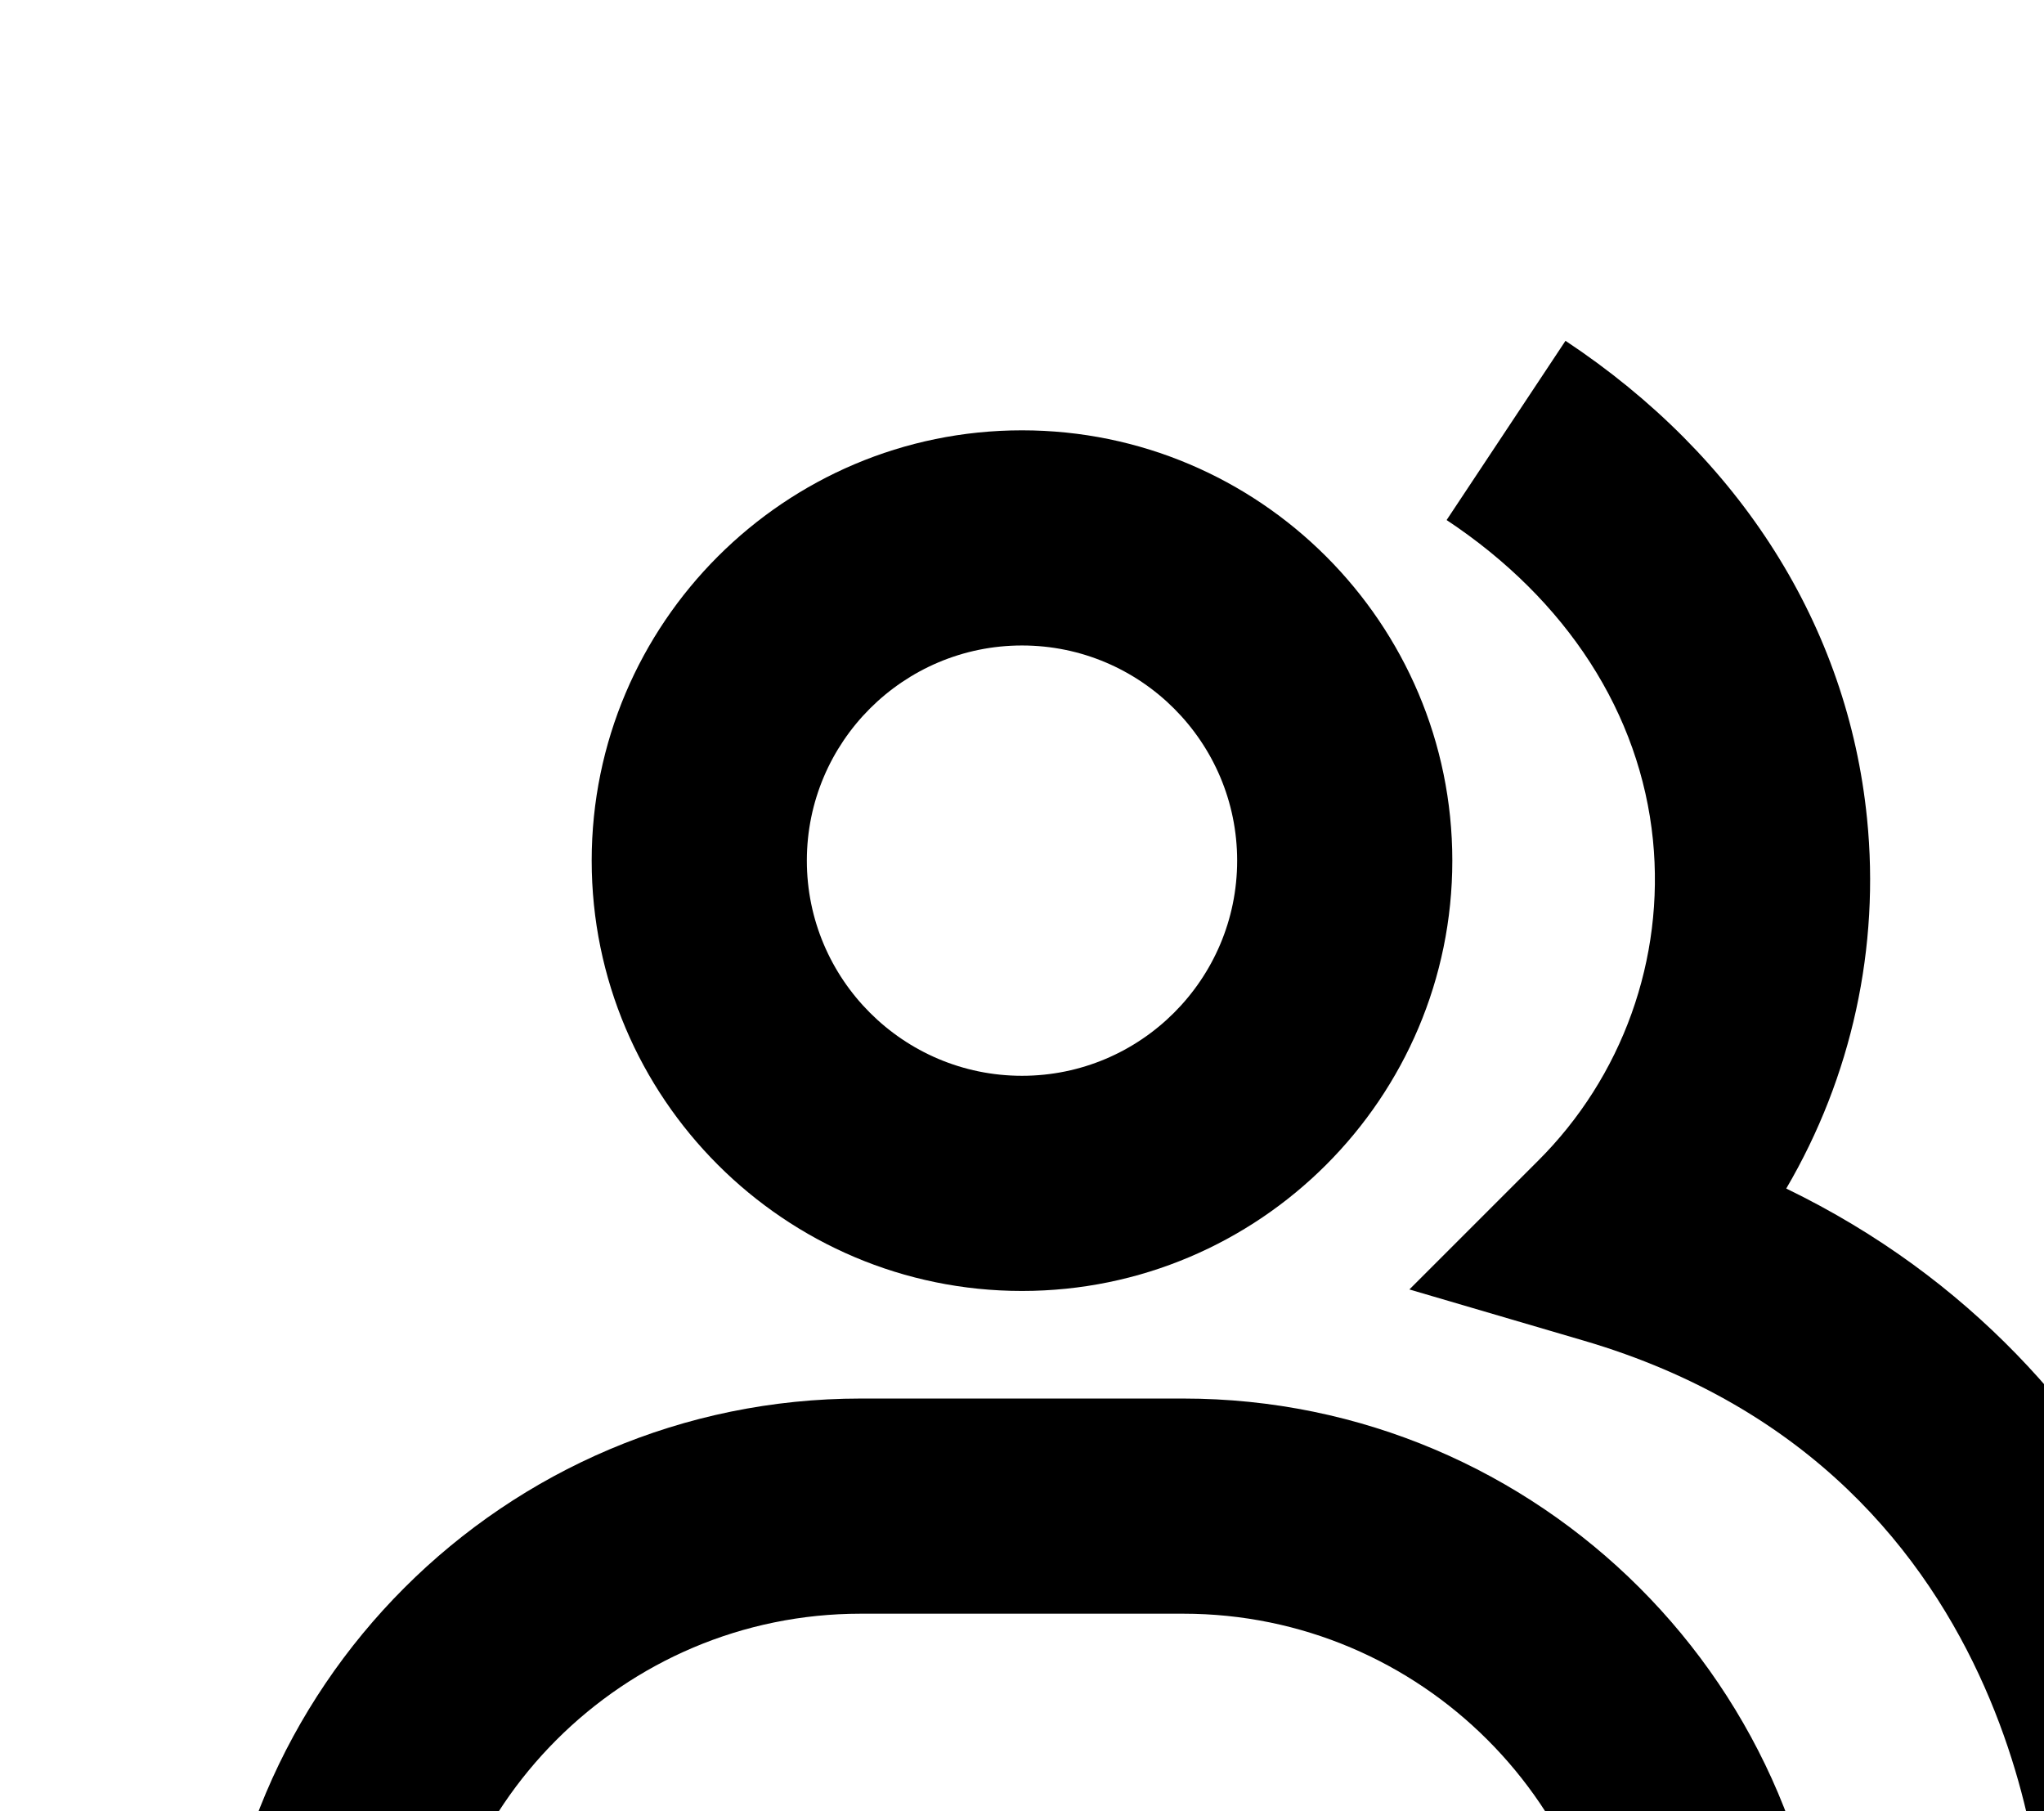
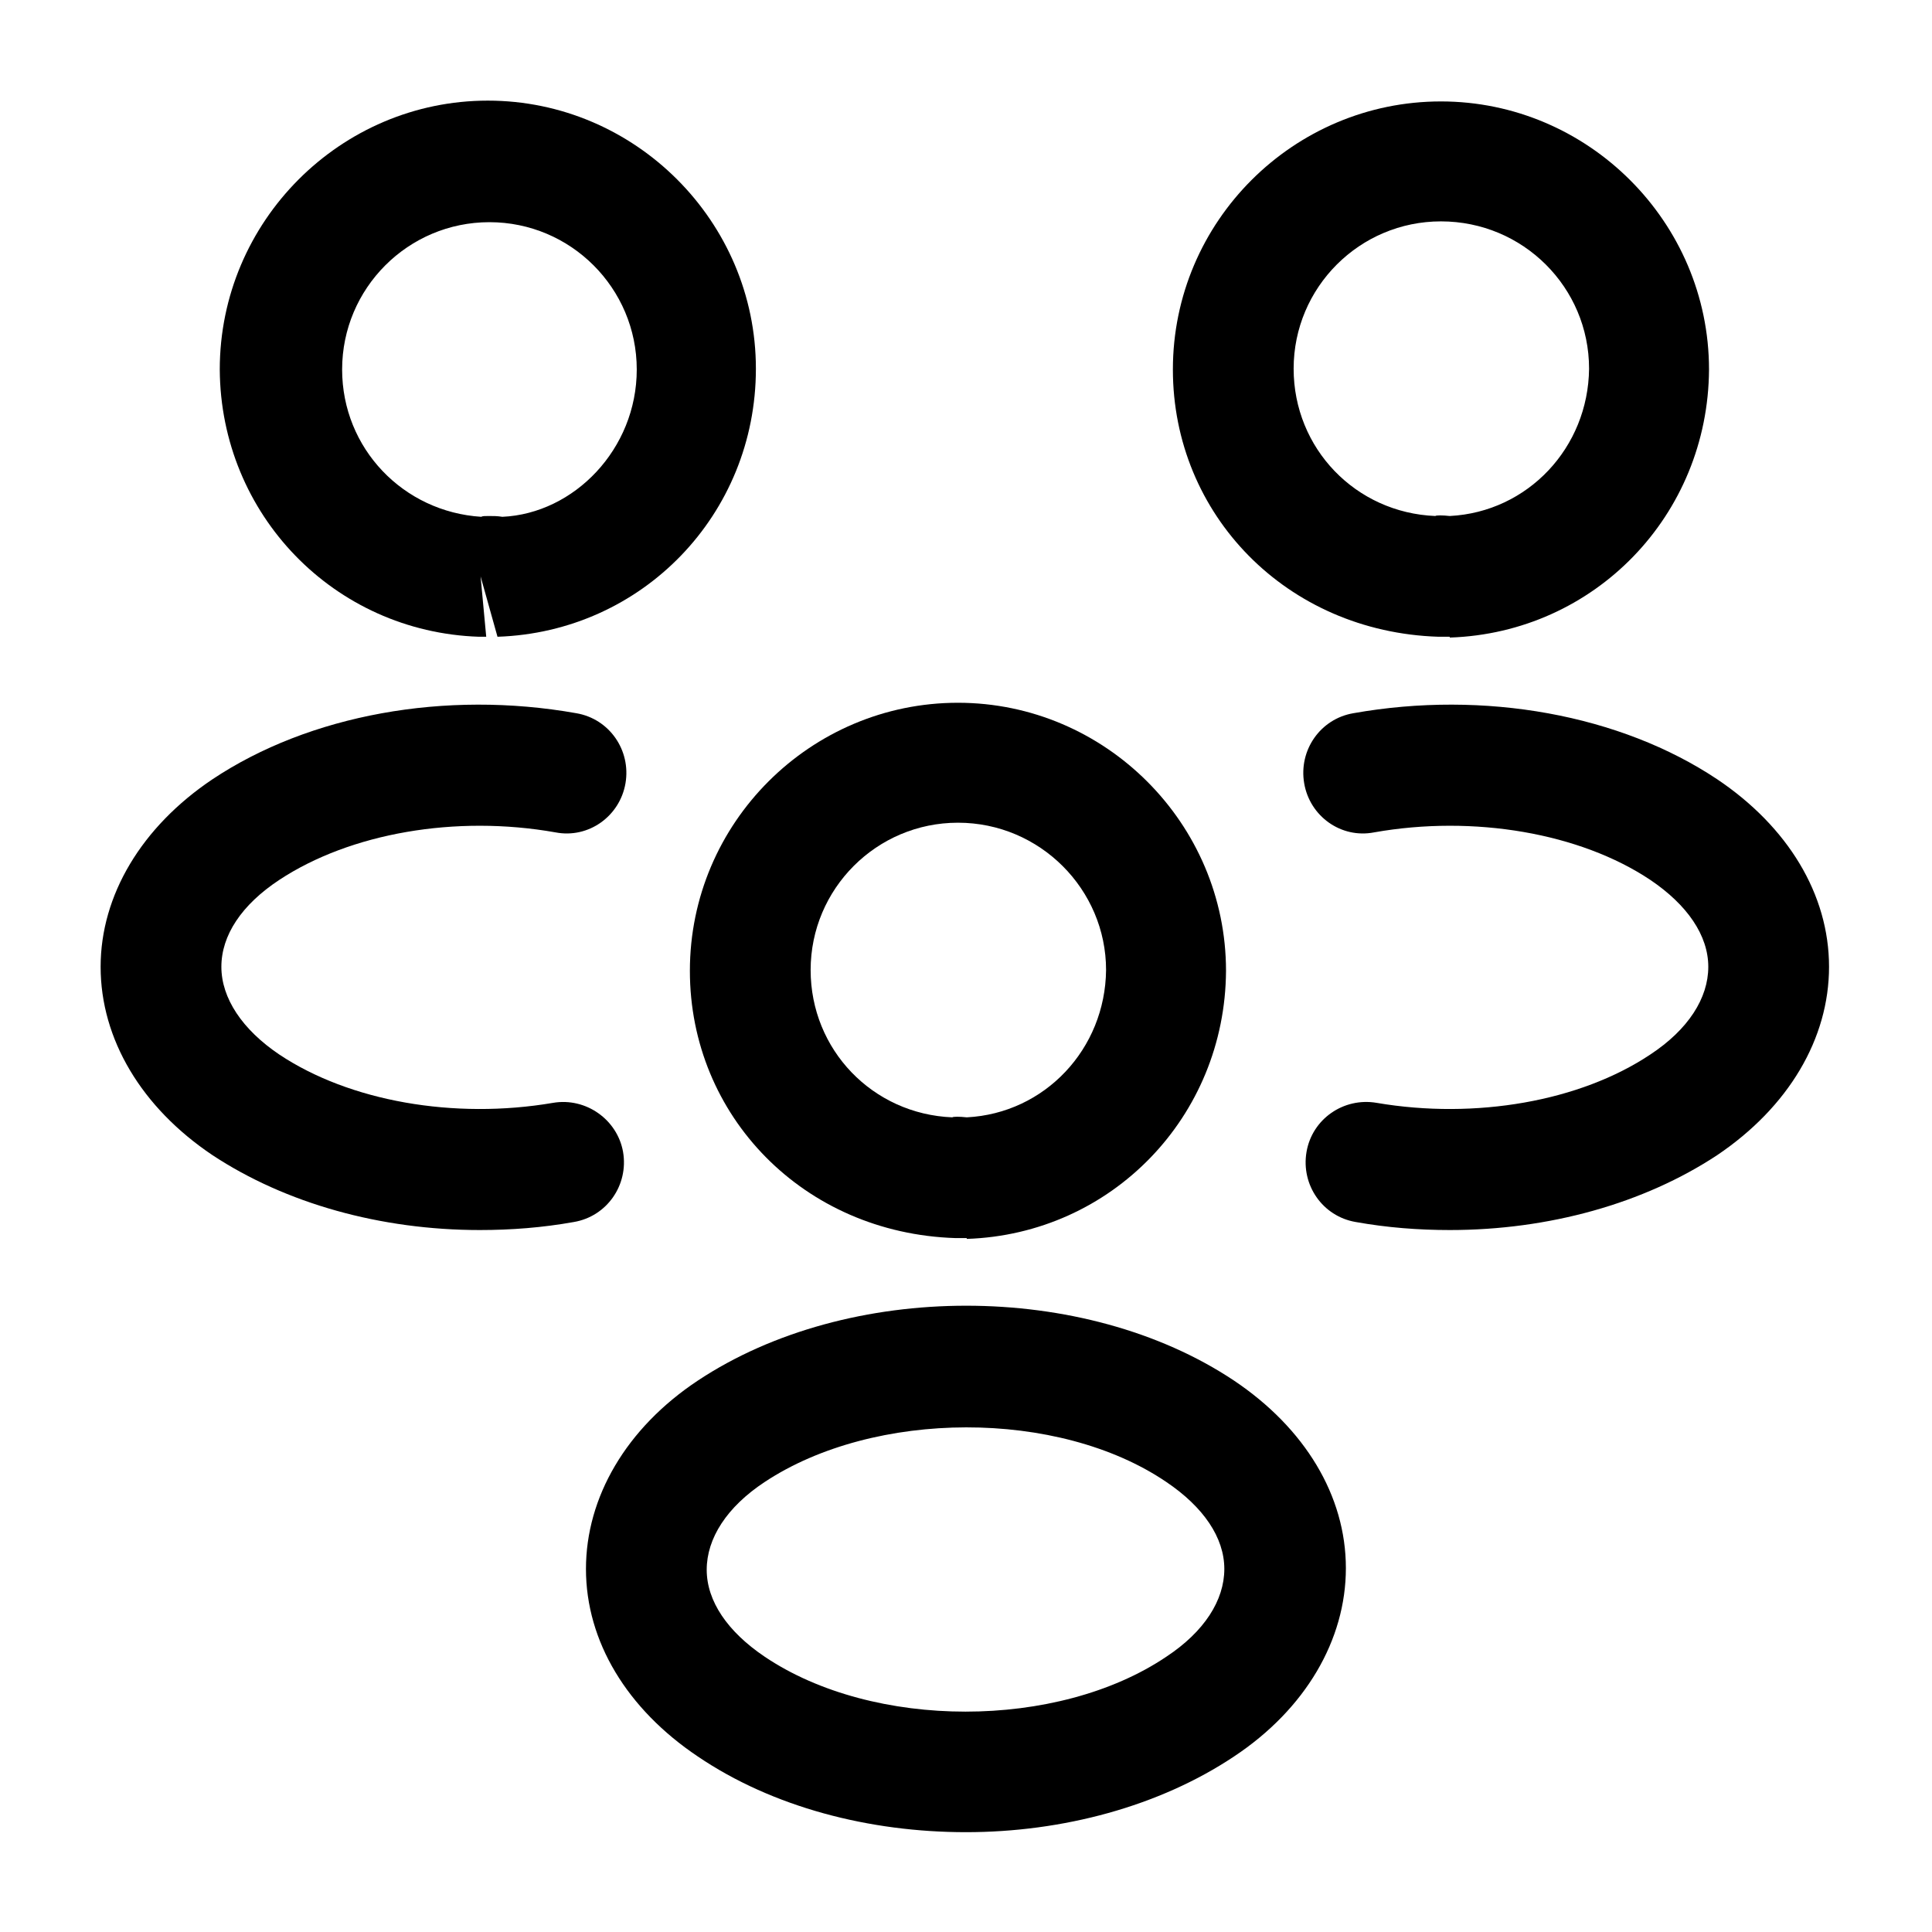
- <svg xmlns="http://www.w3.org/2000/svg">
-   <path d="M16.604 11.048a5.67 5.67 0 0 0 .751-3.44c-.179-1.784-1.175-3.361-2.803-4.44l-1.105 1.666c1.119.742 1.8 1.799 1.918 2.974a3.693 3.693 0 0 1-1.072 2.986l-1.192 1.192 1.618.475C18.951 13.701 19 17.957 19 18h2c0-1.789-.956-5.285-4.396-6.952z" />
-   <path d="M9.5 12c2.206 0 4-1.794 4-4s-1.794-4-4-4-4 1.794-4 4 1.794 4 4 4zm0-6c1.103 0 2 .897 2 2s-.897 2-2 2-2-.897-2-2 .897-2 2-2zm1.5 7H8c-3.309 0-6 2.691-6 6v1h2v-1c0-2.206 1.794-4 4-4h3c2.206 0 4 1.794 4 4v1h2v-1c0-3.309-2.691-6-6-6z" />
+ <svg xmlns="http://www.w3.org/2000/svg" viewBox="0 0 24 24" fill="none">
+   <path d="M18 7.91C17.97 7.91 17.95 7.91 17.92 7.91H17.87C15.98 7.85 14.57 6.39 14.57 4.59C14.57 2.75 16.07 1.26 17.9 1.26C19.73 1.26 21.23 2.76 21.23 4.59C21.22 6.4 19.81 7.86 18.01 7.92C18.01 7.91 18.01 7.91 18 7.91ZM17.9 2.75C16.89 2.75 16.07 3.57 16.07 4.58C16.07 5.57 16.84 6.37 17.83 6.41C17.84 6.4 17.92 6.4 18.01 6.41C18.98 6.36 19.73 5.56 19.74 4.58C19.74 3.57 18.92 2.75 17.9 2.75Z" fill="currentColor" />
+   <path d="M18.011 15.28C17.62 15.28 17.23 15.25 16.84 15.18C16.43 15.11 16.16 14.72 16.23 14.31C16.3 13.9 16.691 13.63 17.101 13.7C18.331 13.91 19.631 13.68 20.5 13.1C20.971 12.79 21.221 12.4 21.221 12.01C21.221 11.62 20.96 11.24 20.5 10.93C19.631 10.35 18.311 10.12 17.07 10.34C16.66 10.42 16.27 10.14 16.201 9.73C16.131 9.32 16.401 8.93 16.811 8.86C18.441 8.57 20.131 8.88 21.331 9.68C22.21 10.27 22.721 11.11 22.721 12.01C22.721 12.9 22.221 13.75 21.331 14.35C20.421 14.95 19.241 15.28 18.011 15.28Z" fill="currentColor" />
+   <path d="M5.97 7.91C5.96 7.91 5.95 7.91 5.95 7.91C4.15 7.85 2.74 6.39 2.73 4.59C2.73 2.75 4.23 1.25 6.06 1.25C7.89 1.25 9.39 2.75 9.39 4.58C9.39 6.39 7.98 7.85 6.18 7.91L5.97 7.16L6.04 7.91C6.02 7.91 5.99 7.91 5.97 7.91ZM6.07 6.41C6.13 6.41 6.18 6.41 6.24 6.42C7.13 6.38 7.91 5.58 7.91 4.59C7.91 3.58 7.09 2.76 6.08 2.76C5.07 2.76 4.25 3.58 4.25 4.59C4.25 5.57 5.01 6.36 5.98 6.42C5.99 6.41 6.03 6.41 6.07 6.41Z" fill="currentColor" />
+   <path d="M5.96 15.28C4.73 15.28 3.55 14.95 2.64 14.35C1.76 13.76 1.25 12.91 1.25 12.01C1.25 11.12 1.76 10.27 2.64 9.68C3.84 8.88 5.53 8.57 7.16 8.86C7.57 8.93 7.84 9.32 7.77 9.73C7.7 10.14 7.31 10.42 6.9 10.34C5.66 10.12 4.35 10.35 3.47 10.93C3 11.24 2.75 11.62 2.75 12.01C2.75 12.4 3.01 12.79 3.47 13.1C4.34 13.68 5.64 13.91 6.87 13.7C7.28 13.63 7.67 13.91 7.74 14.31C7.81 14.72 7.54 15.11 7.13 15.18C6.74 15.25 6.35 15.28 5.96 15.28Z" fill="currentColor" />
+   <path d="M12 15.38C11.97 15.38 11.95 15.38 11.92 15.38H11.87C9.98 15.32 8.57 13.86 8.57 12.06C8.57 10.22 10.07 8.73 11.9 8.73C13.73 8.73 15.23 10.23 15.23 12.06C15.22 13.87 13.81 15.33 12.01 15.39C12.01 15.38 12.01 15.38 12 15.38ZM11.9 10.22C10.89 10.22 10.07 11.04 10.07 12.05C10.07 13.04 10.84 13.84 11.83 13.88C11.84 13.87 11.92 13.87 12.01 13.88C12.98 13.83 13.73 13.03 13.74 12.05C13.74 11.05 12.92 10.22 11.9 10.22Z" fill="currentColor" />
+   <path d="M11.999 22.76C10.799 22.76 9.599 22.45 8.669 21.82C7.789 21.23 7.279 20.39 7.279 19.49C7.279 18.6 7.779 17.74 8.669 17.15C10.539 15.91 13.469 15.91 15.329 17.15C16.209 17.74 16.719 18.58 16.719 19.48C16.719 20.37 16.219 21.23 15.329 21.82C14.399 22.44 13.199 22.76 11.999 22.76ZM9.499 18.41C9.029 18.72 8.779 19.11 8.779 19.5C8.779 19.89 9.039 20.27 9.499 20.58C10.849 21.49 13.139 21.49 14.489 20.58C14.959 20.27 15.209 19.88 15.209 19.49C15.209 19.1 14.949 18.72 14.489 18.41C13.149 17.5 10.859 17.51 9.499 18.41Z" fill="currentColor" />
</svg>
